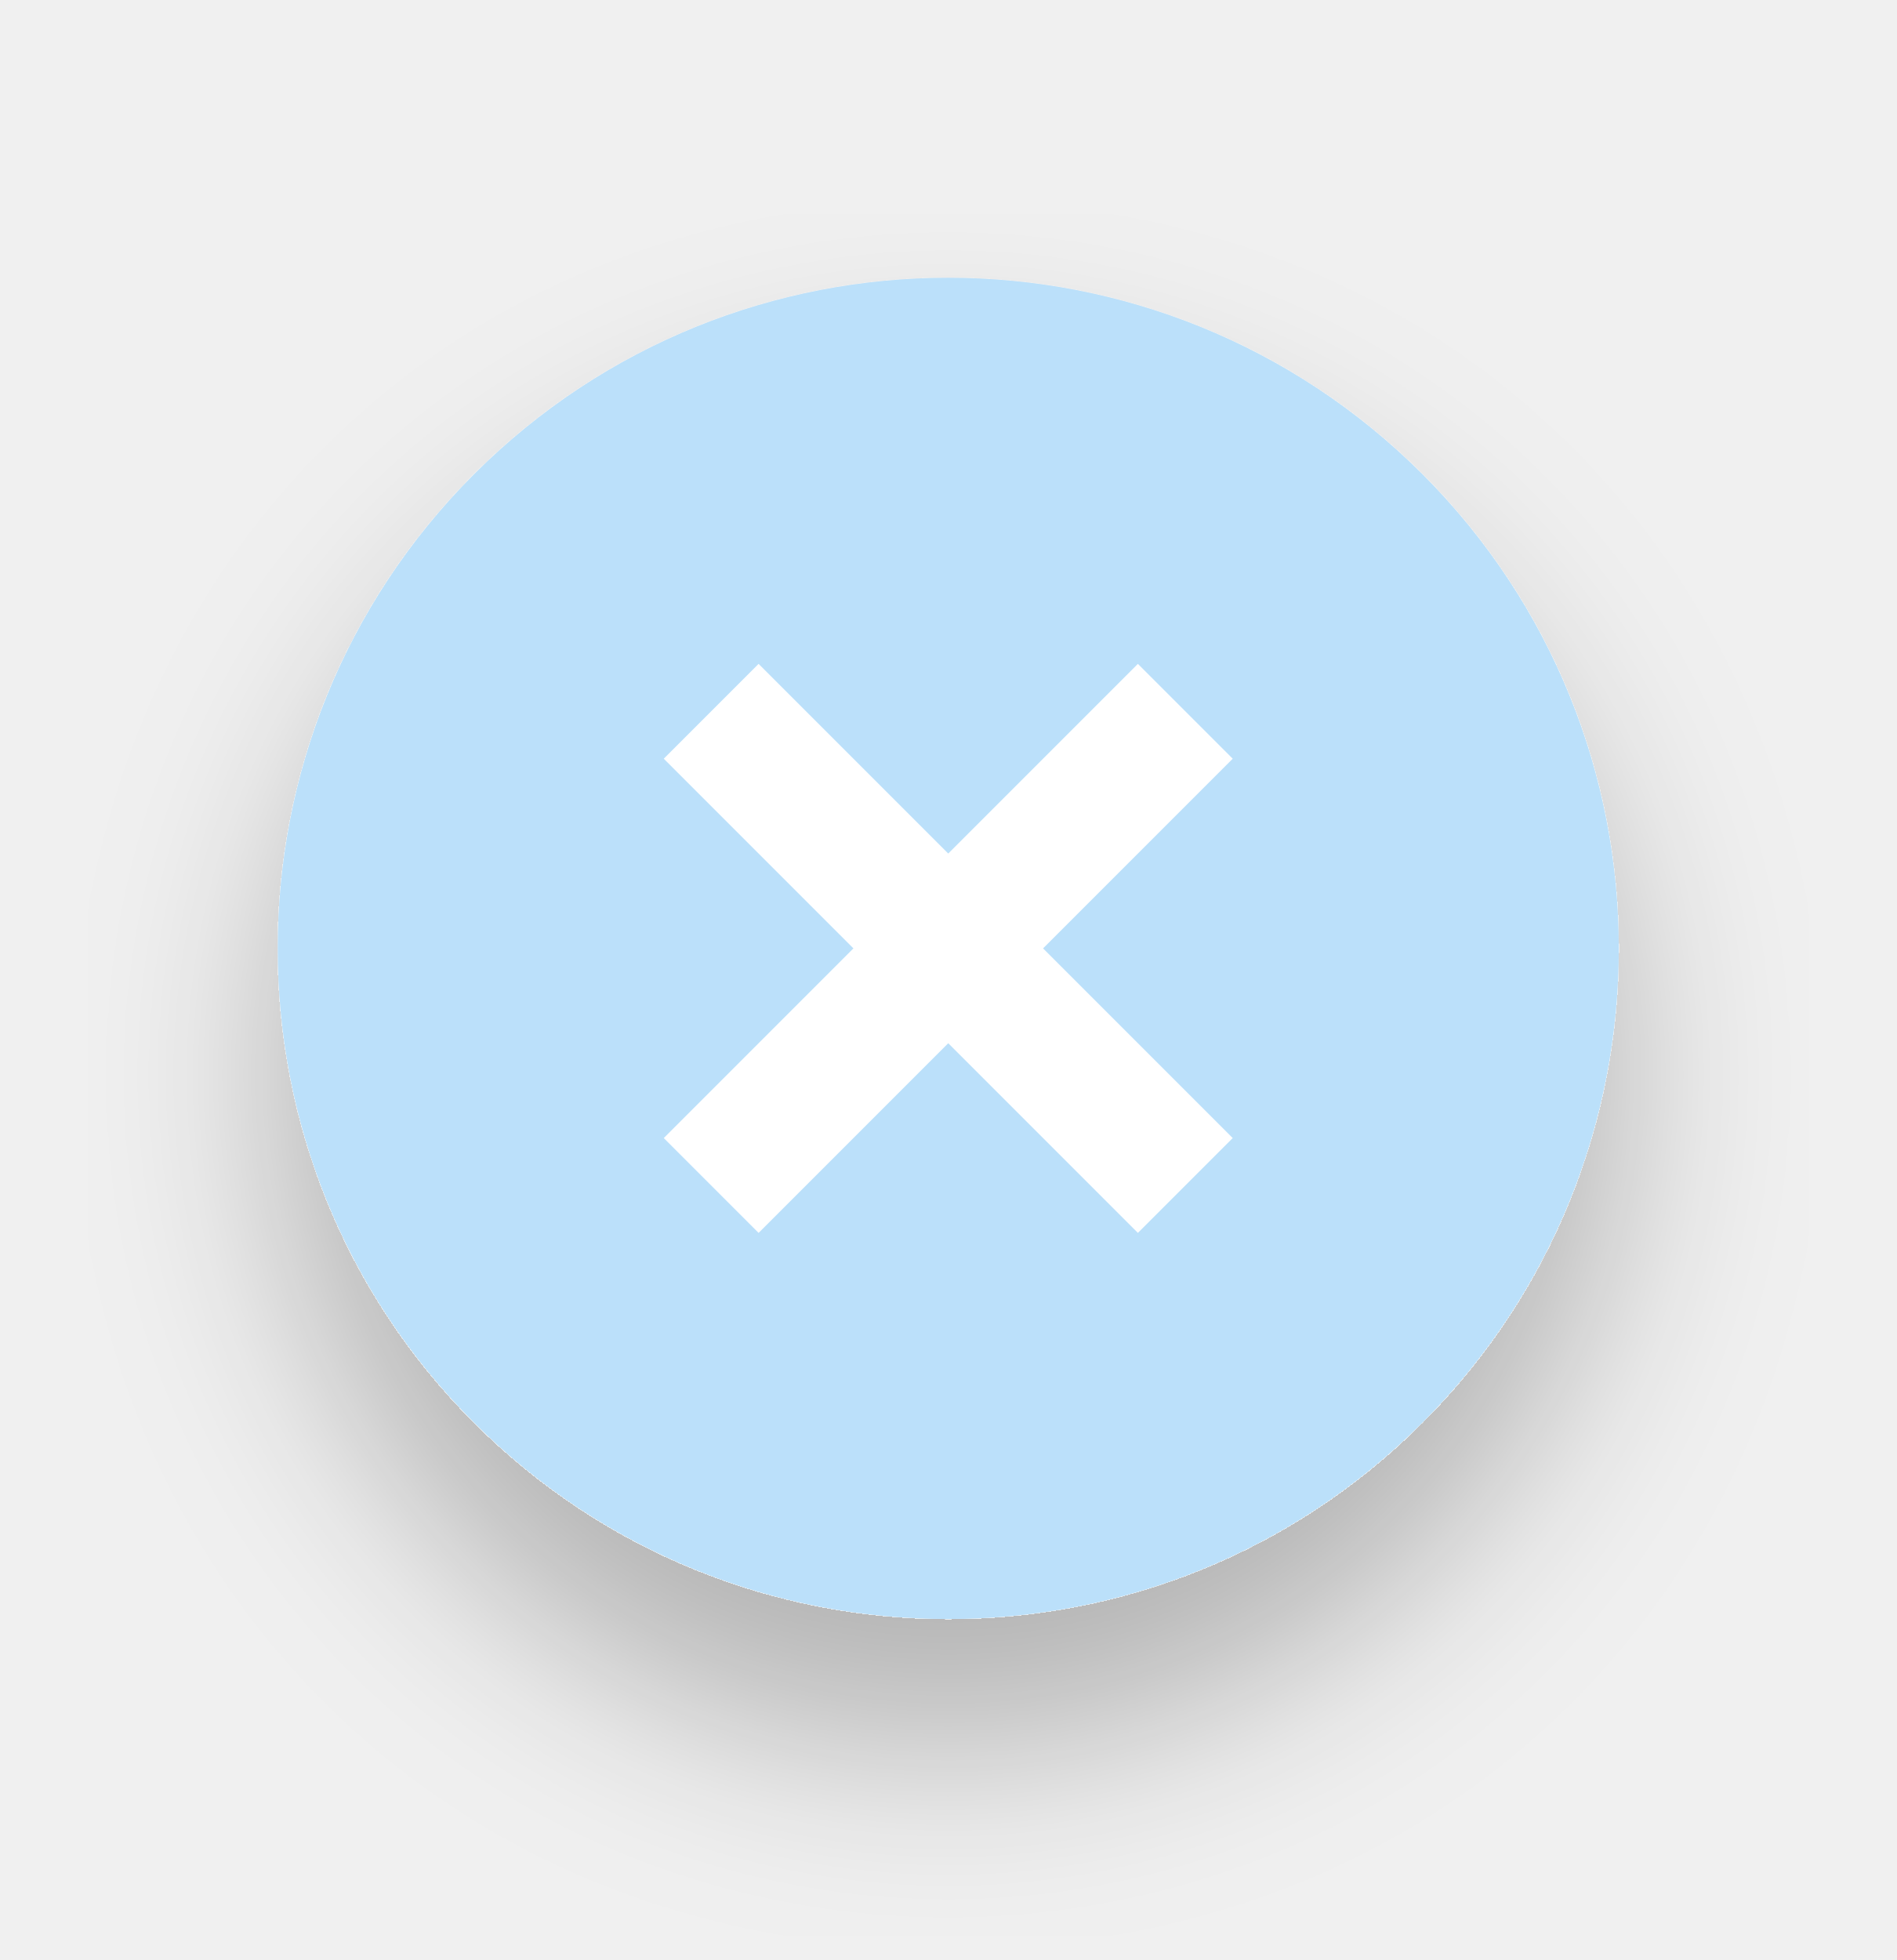
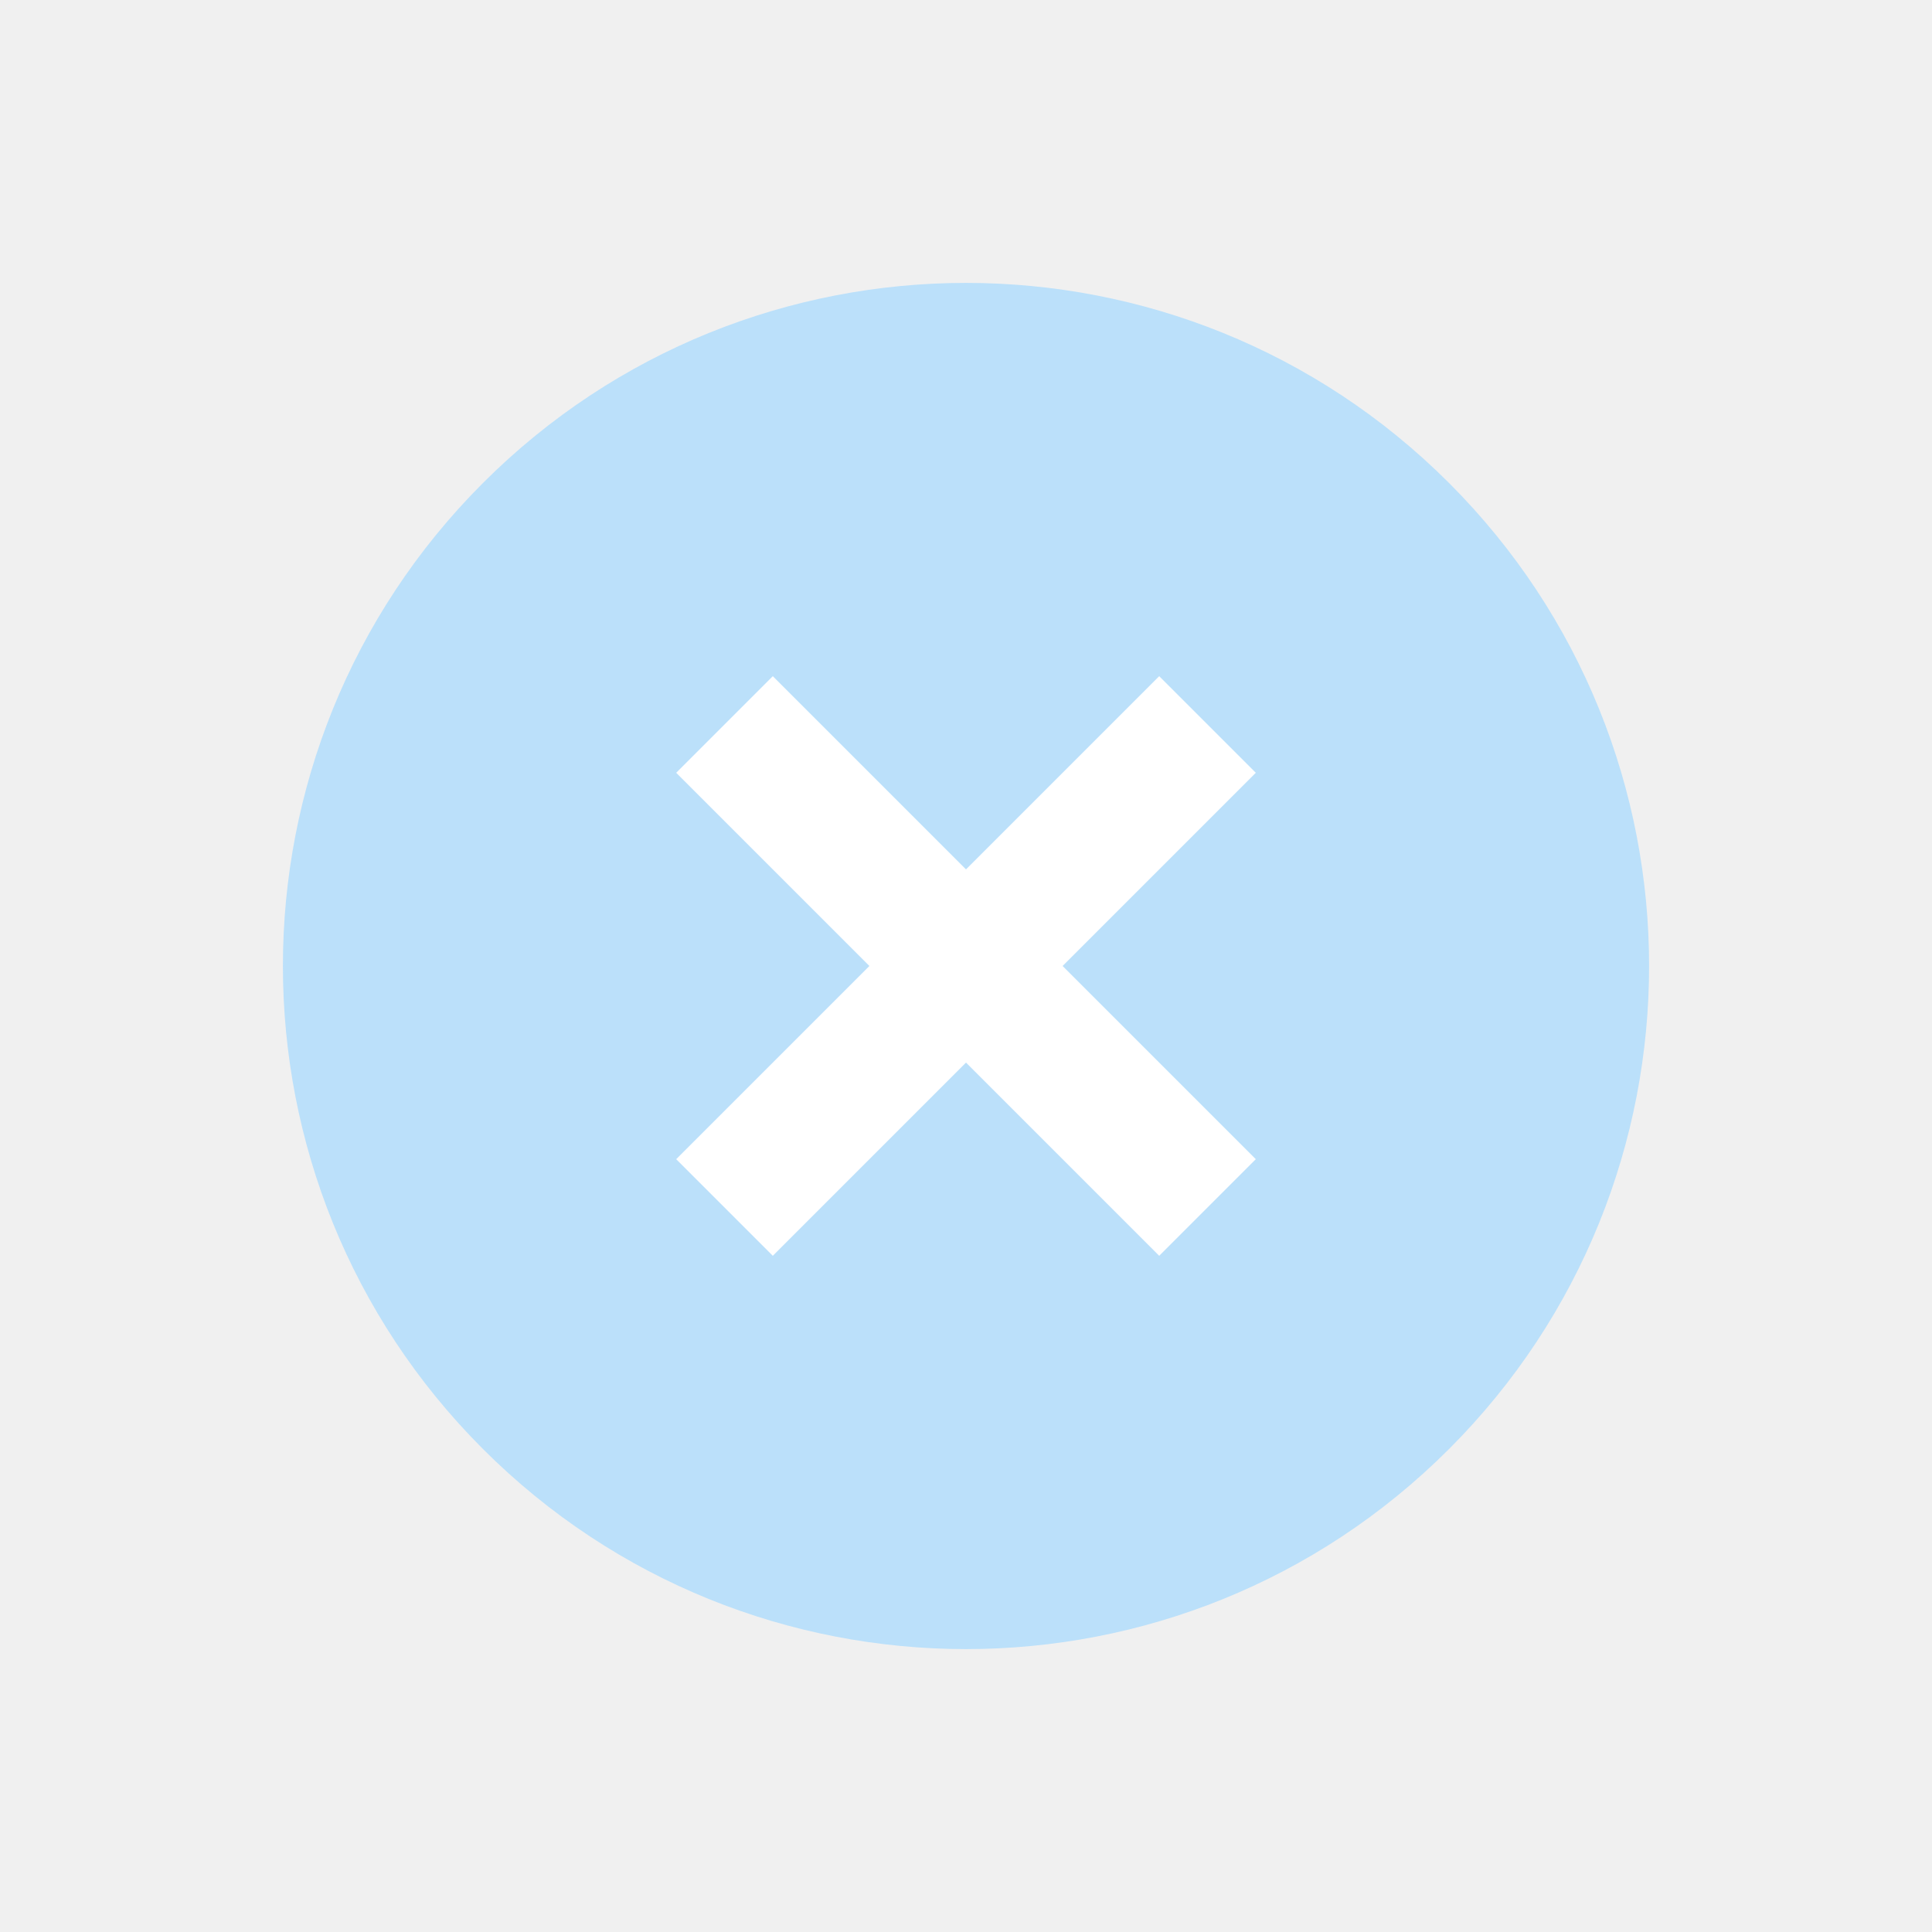
- <svg xmlns="http://www.w3.org/2000/svg" width="30" height="31" viewBox="0 0 30 31" fill="none">
-   <g filter="url(#filter0_d_917_4782)">
-     <circle cx="15" cy="15" r="10.607" transform="rotate(-45 15 15)" fill="#BBE0FA" />
-   </g>
-   <path d="M12 10.5L10.5 12L13.5 15L10.5 18L12 19.5L15 16.5L18 19.5L19.5 18L16.5 15L19.5 12L18 10.5L15 13.5L12 10.5Z" fill="white" />
-   <defs>
-     <filter id="filter0_d_917_4782" x="1.394" y="3.394" width="27.213" height="27.213" filterUnits="userSpaceOnUse" color-interpolation-filters="sRGB">
-       <feFlood flood-opacity="0" result="BackgroundImageFix" />
-       <feColorMatrix in="SourceAlpha" type="matrix" values="0 0 0 0 0 0 0 0 0 0 0 0 0 0 0 0 0 0 127 0" result="hardAlpha" />
-       <feOffset dy="2" />
-       <feGaussianBlur stdDeviation="1.5" />
-       <feComposite in2="hardAlpha" operator="out" />
-       <feColorMatrix type="matrix" values="0 0 0 0 0 0 0 0 0 0 0 0 0 0 0 0 0 0 0.25 0" />
-       <feBlend mode="normal" in2="BackgroundImageFix" result="effect1_dropShadow_917_4782" />
-       <feBlend mode="normal" in="SourceGraphic" in2="effect1_dropShadow_917_4782" result="shape" />
-     </filter>
-   </defs>
+ <svg xmlns="http://www.w3.org/2000/svg" width="21" height="21" viewBox="0 0 21 21" fill="none">
+   <circle cx="10.5" cy="10.5" r="7.425" transform="rotate(-45 10.5 10.5)" fill="#BBE0FA" />
+   <path d="M8.4 7.35L7.35 8.4L9.45 10.5L7.35 12.6L8.4 13.65L10.5 11.55L12.6 13.65L13.65 12.6L11.55 10.5L13.65 8.4L12.6 7.35L10.5 9.45L8.4 7.35Z" fill="white" />
</svg>
